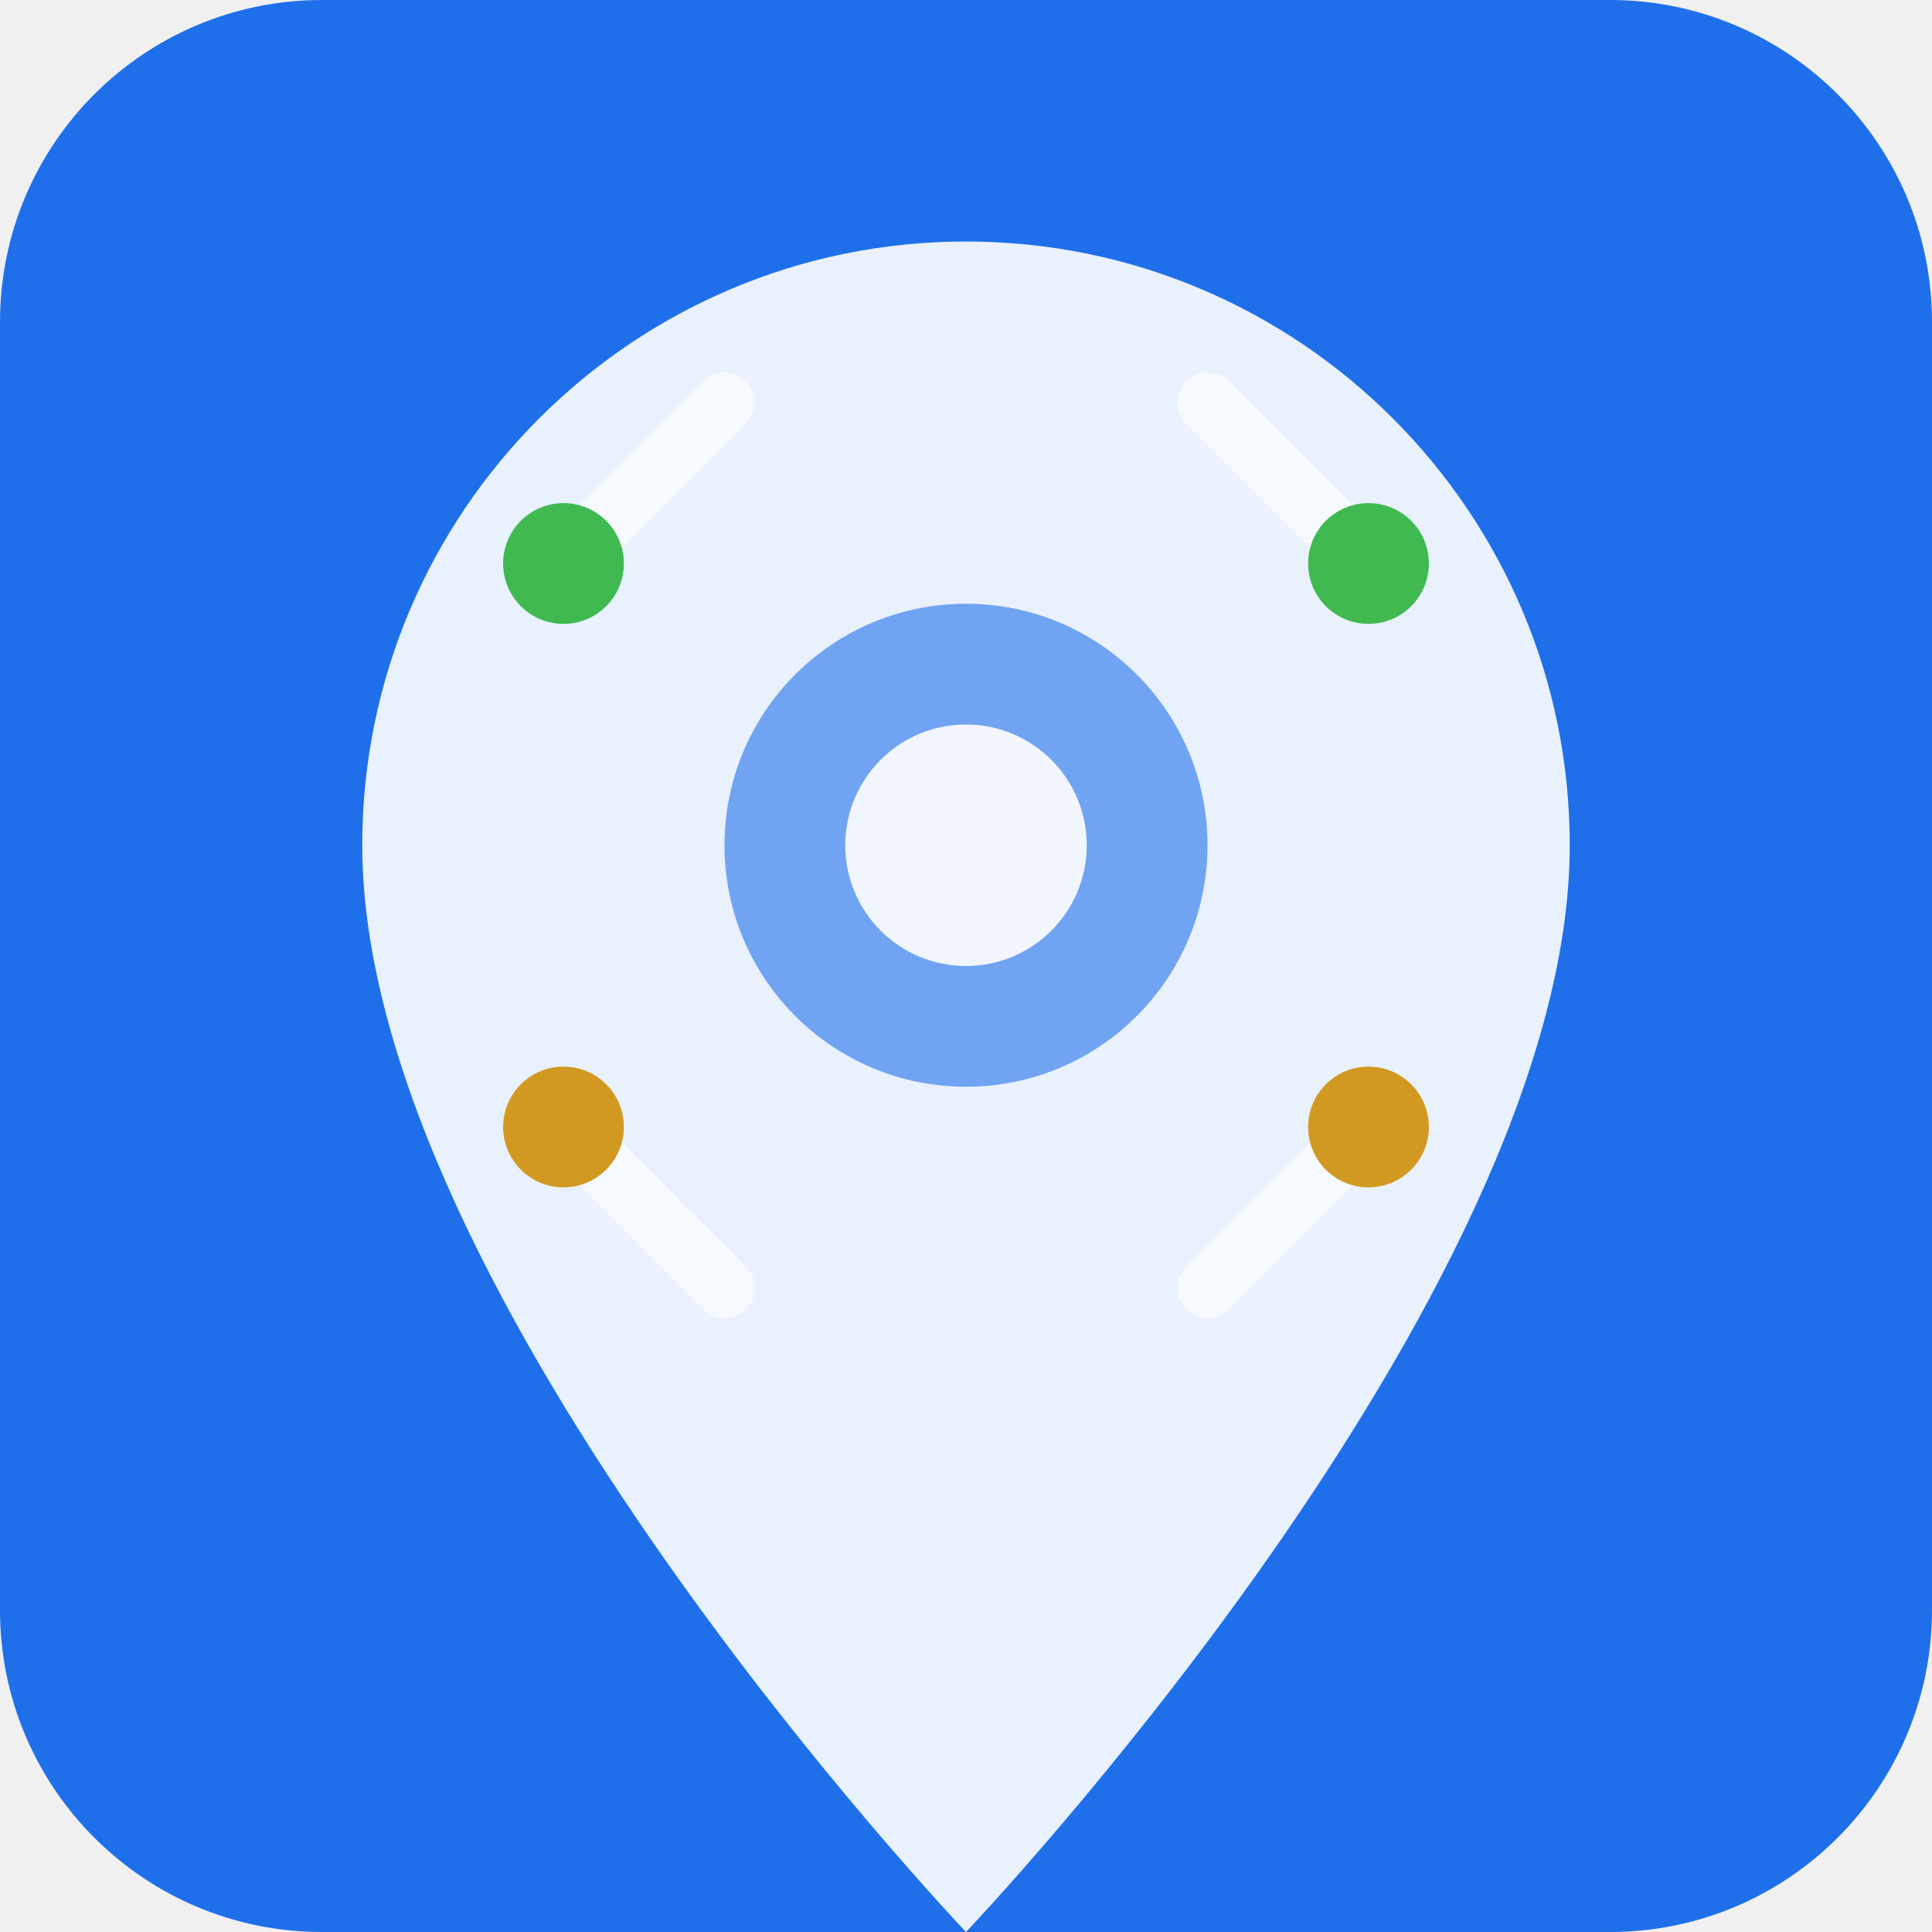
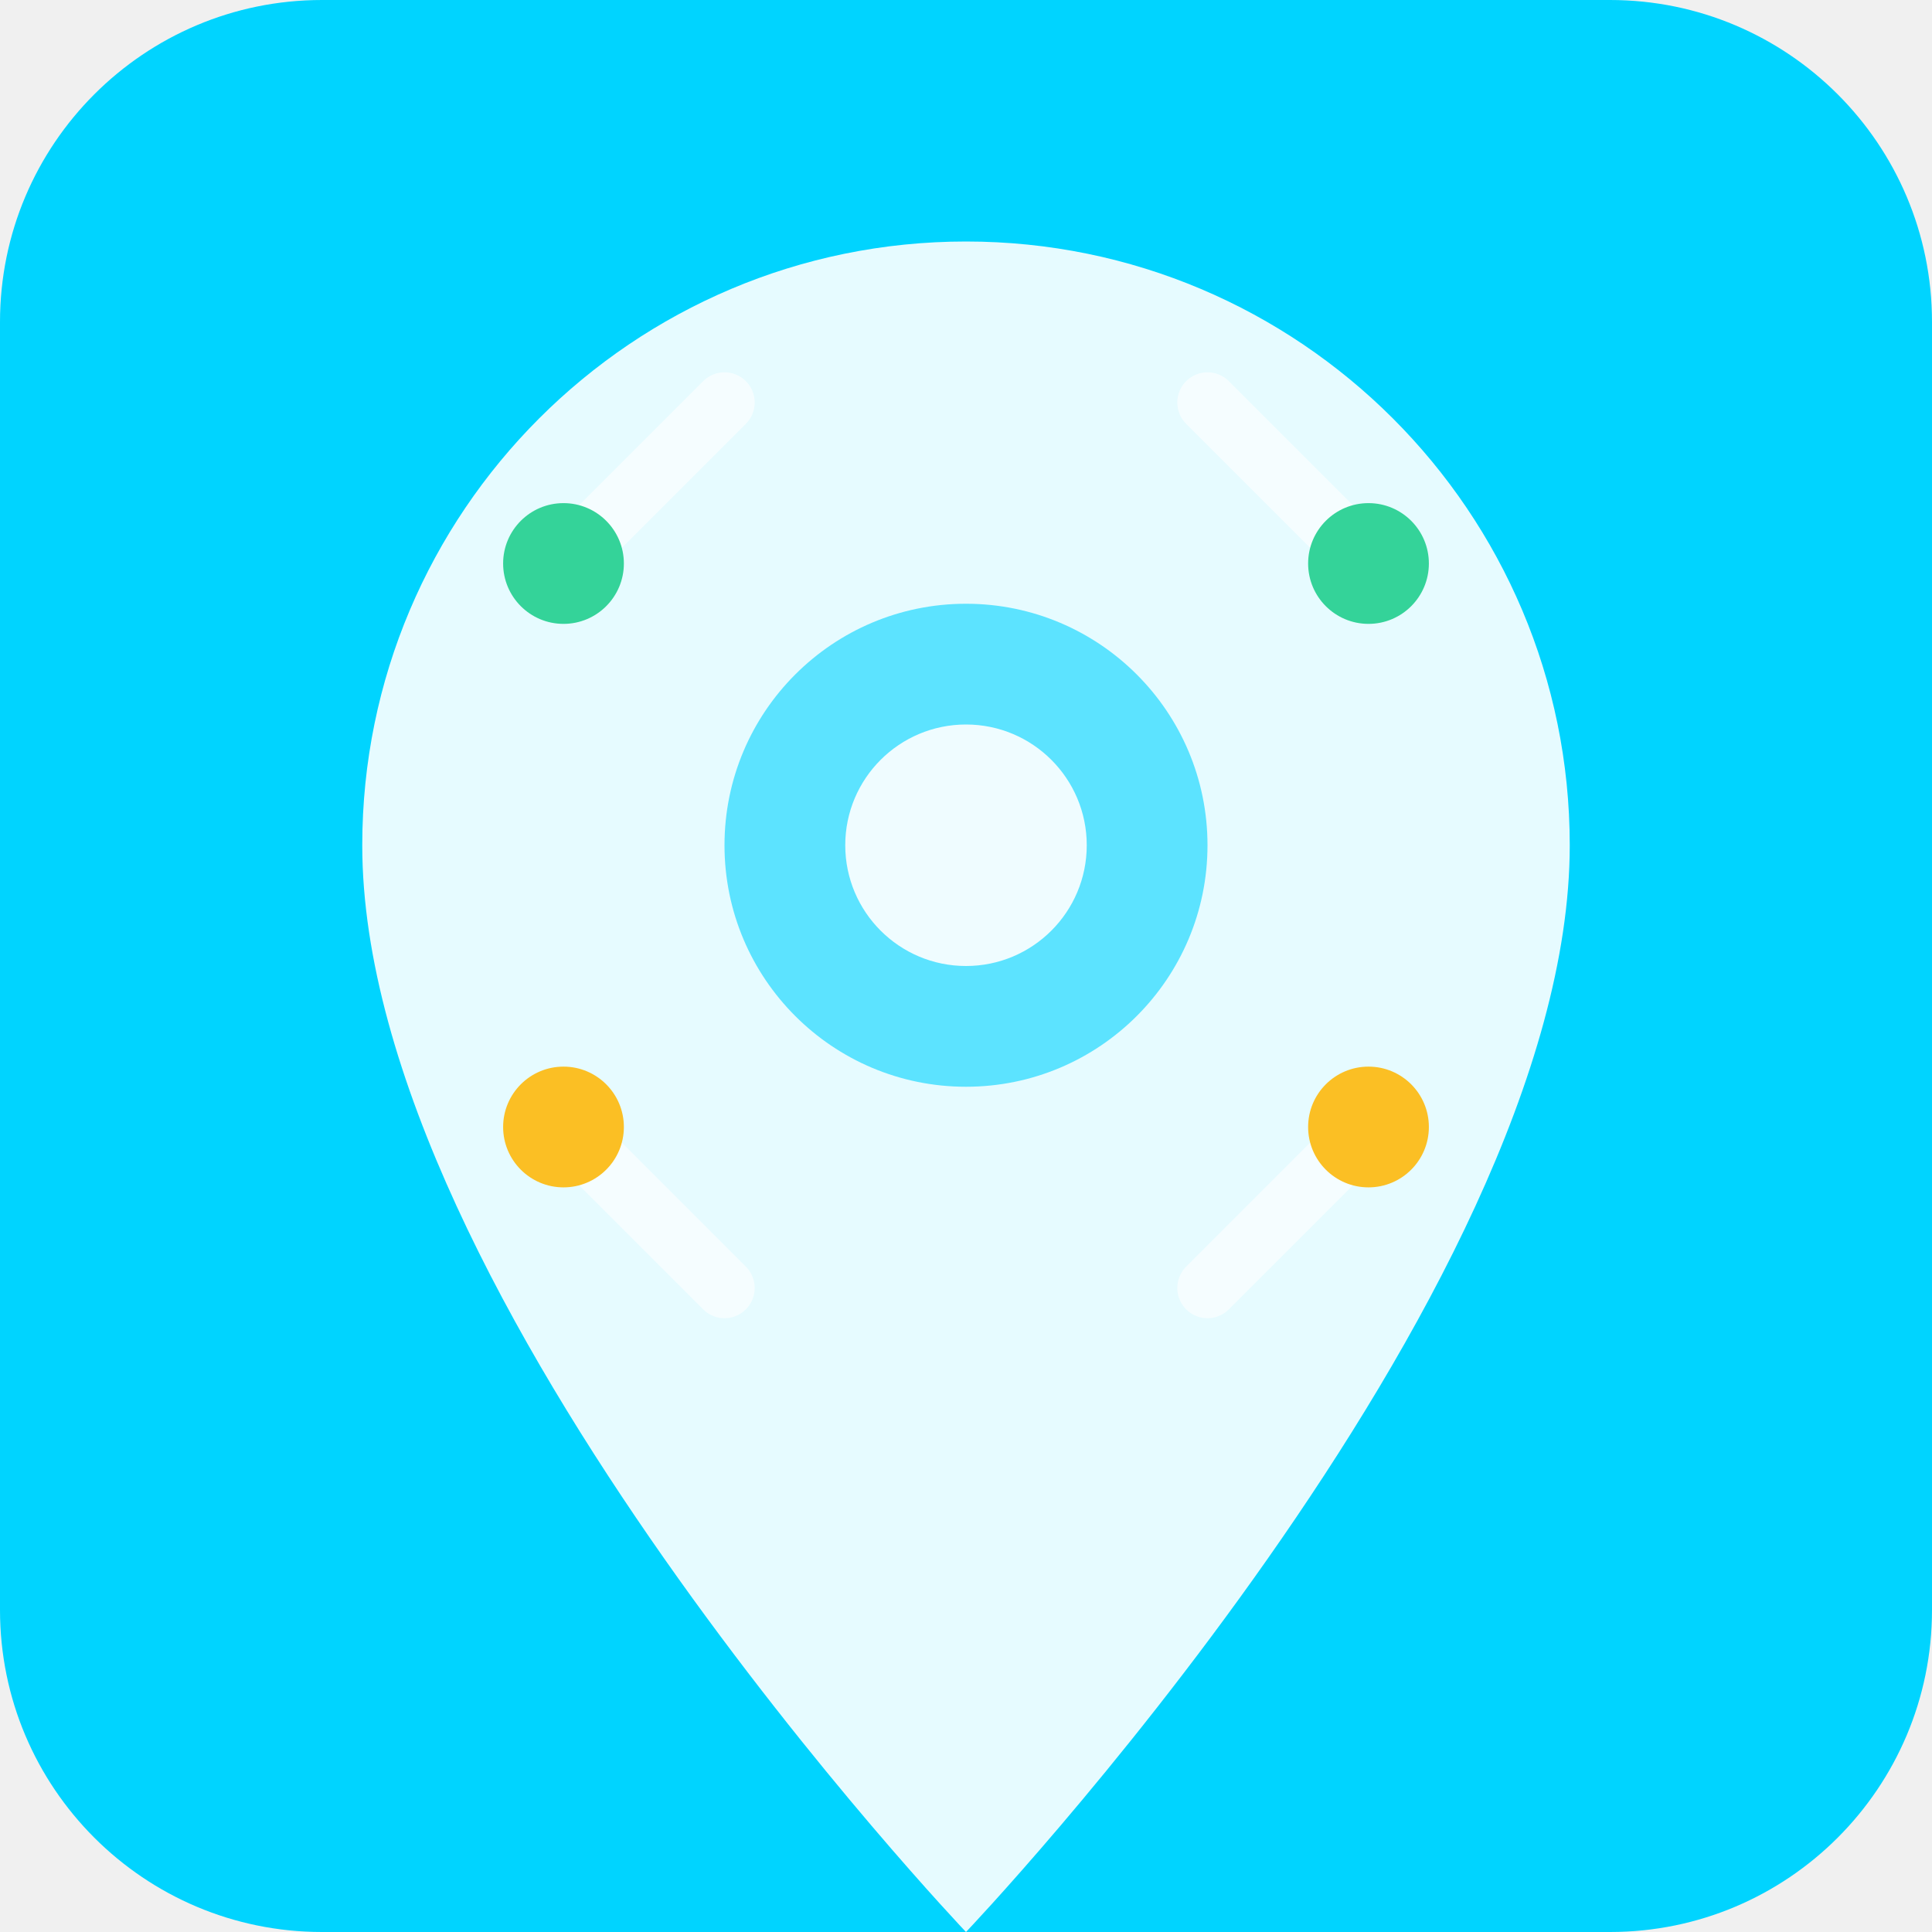
<svg xmlns="http://www.w3.org/2000/svg" viewBox="0 0 48 48" width="48" height="48">
-   <rect width="48" height="48" rx="8" fill="#1f6feb" />
+   <rect width="48" height="48" rx="8" fill="#00d4ff" />
  <path d="M24 6C15.72 6 9 12.72 9 21c0 11.25 15 27 15 27s15-15.75 15-27c0-8.28-6.72-15-15-15z" fill="#fff" opacity="0.9" />
-   <circle cx="24" cy="21" r="6" fill="#1f6feb" opacity="0.6" />
+   <circle cx="24" cy="21" r="6" fill="#00d4ff" opacity="0.6" />
  <circle cx="24" cy="21" r="3" fill="#fff" opacity="0.9" />
  <path d="M14 14l4-4m16 4l-4-4M14 28l4 4m16-4l-4 4" stroke="#fff" stroke-width="1.5" stroke-linecap="round" opacity="0.6" />
-   <circle cx="14" cy="14" r="1.5" fill="#3fb950" />
-   <circle cx="34" cy="14" r="1.5" fill="#3fb950" />
-   <circle cx="14" cy="28" r="1.5" fill="#d29922" />
-   <circle cx="34" cy="28" r="1.5" fill="#d29922" />
+   <circle cx="14" cy="14" r="1.5" fill="#34d399" />
+   <circle cx="34" cy="14" r="1.5" fill="#34d399" />
+   <circle cx="14" cy="28" r="1.5" fill="#fbbf24" />
+   <circle cx="34" cy="28" r="1.5" fill="#fbbf24" />
</svg>
